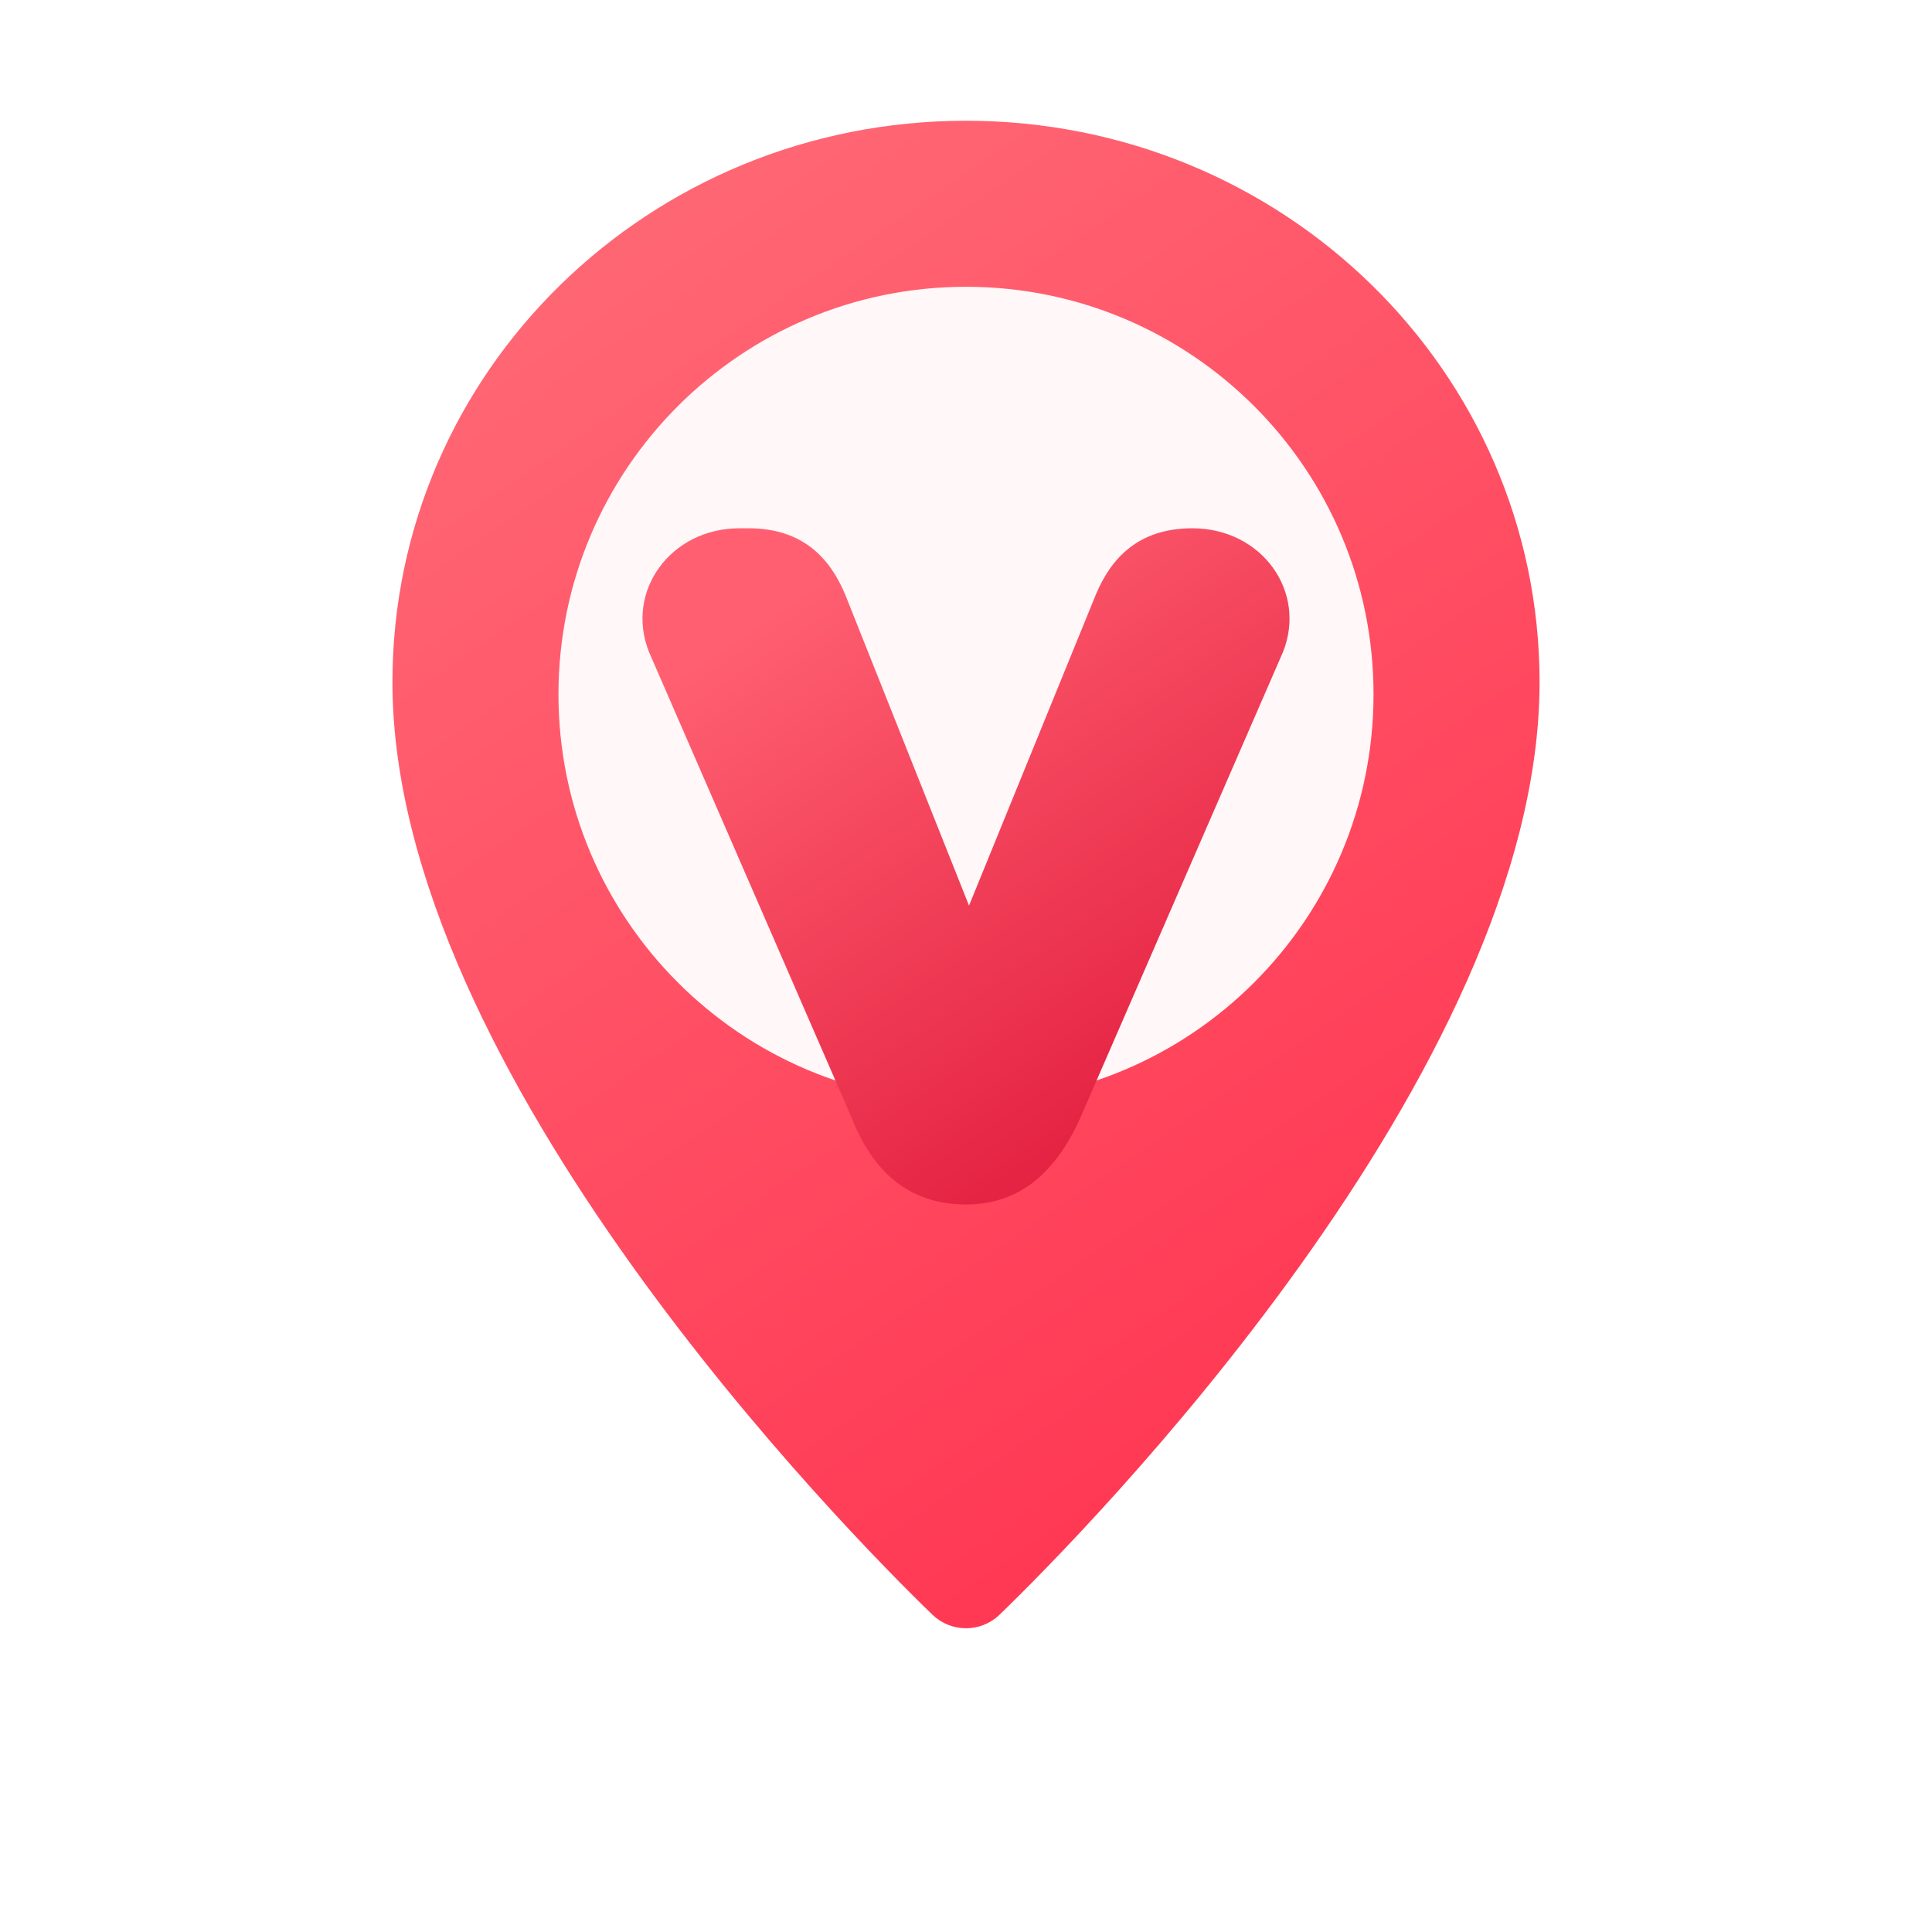
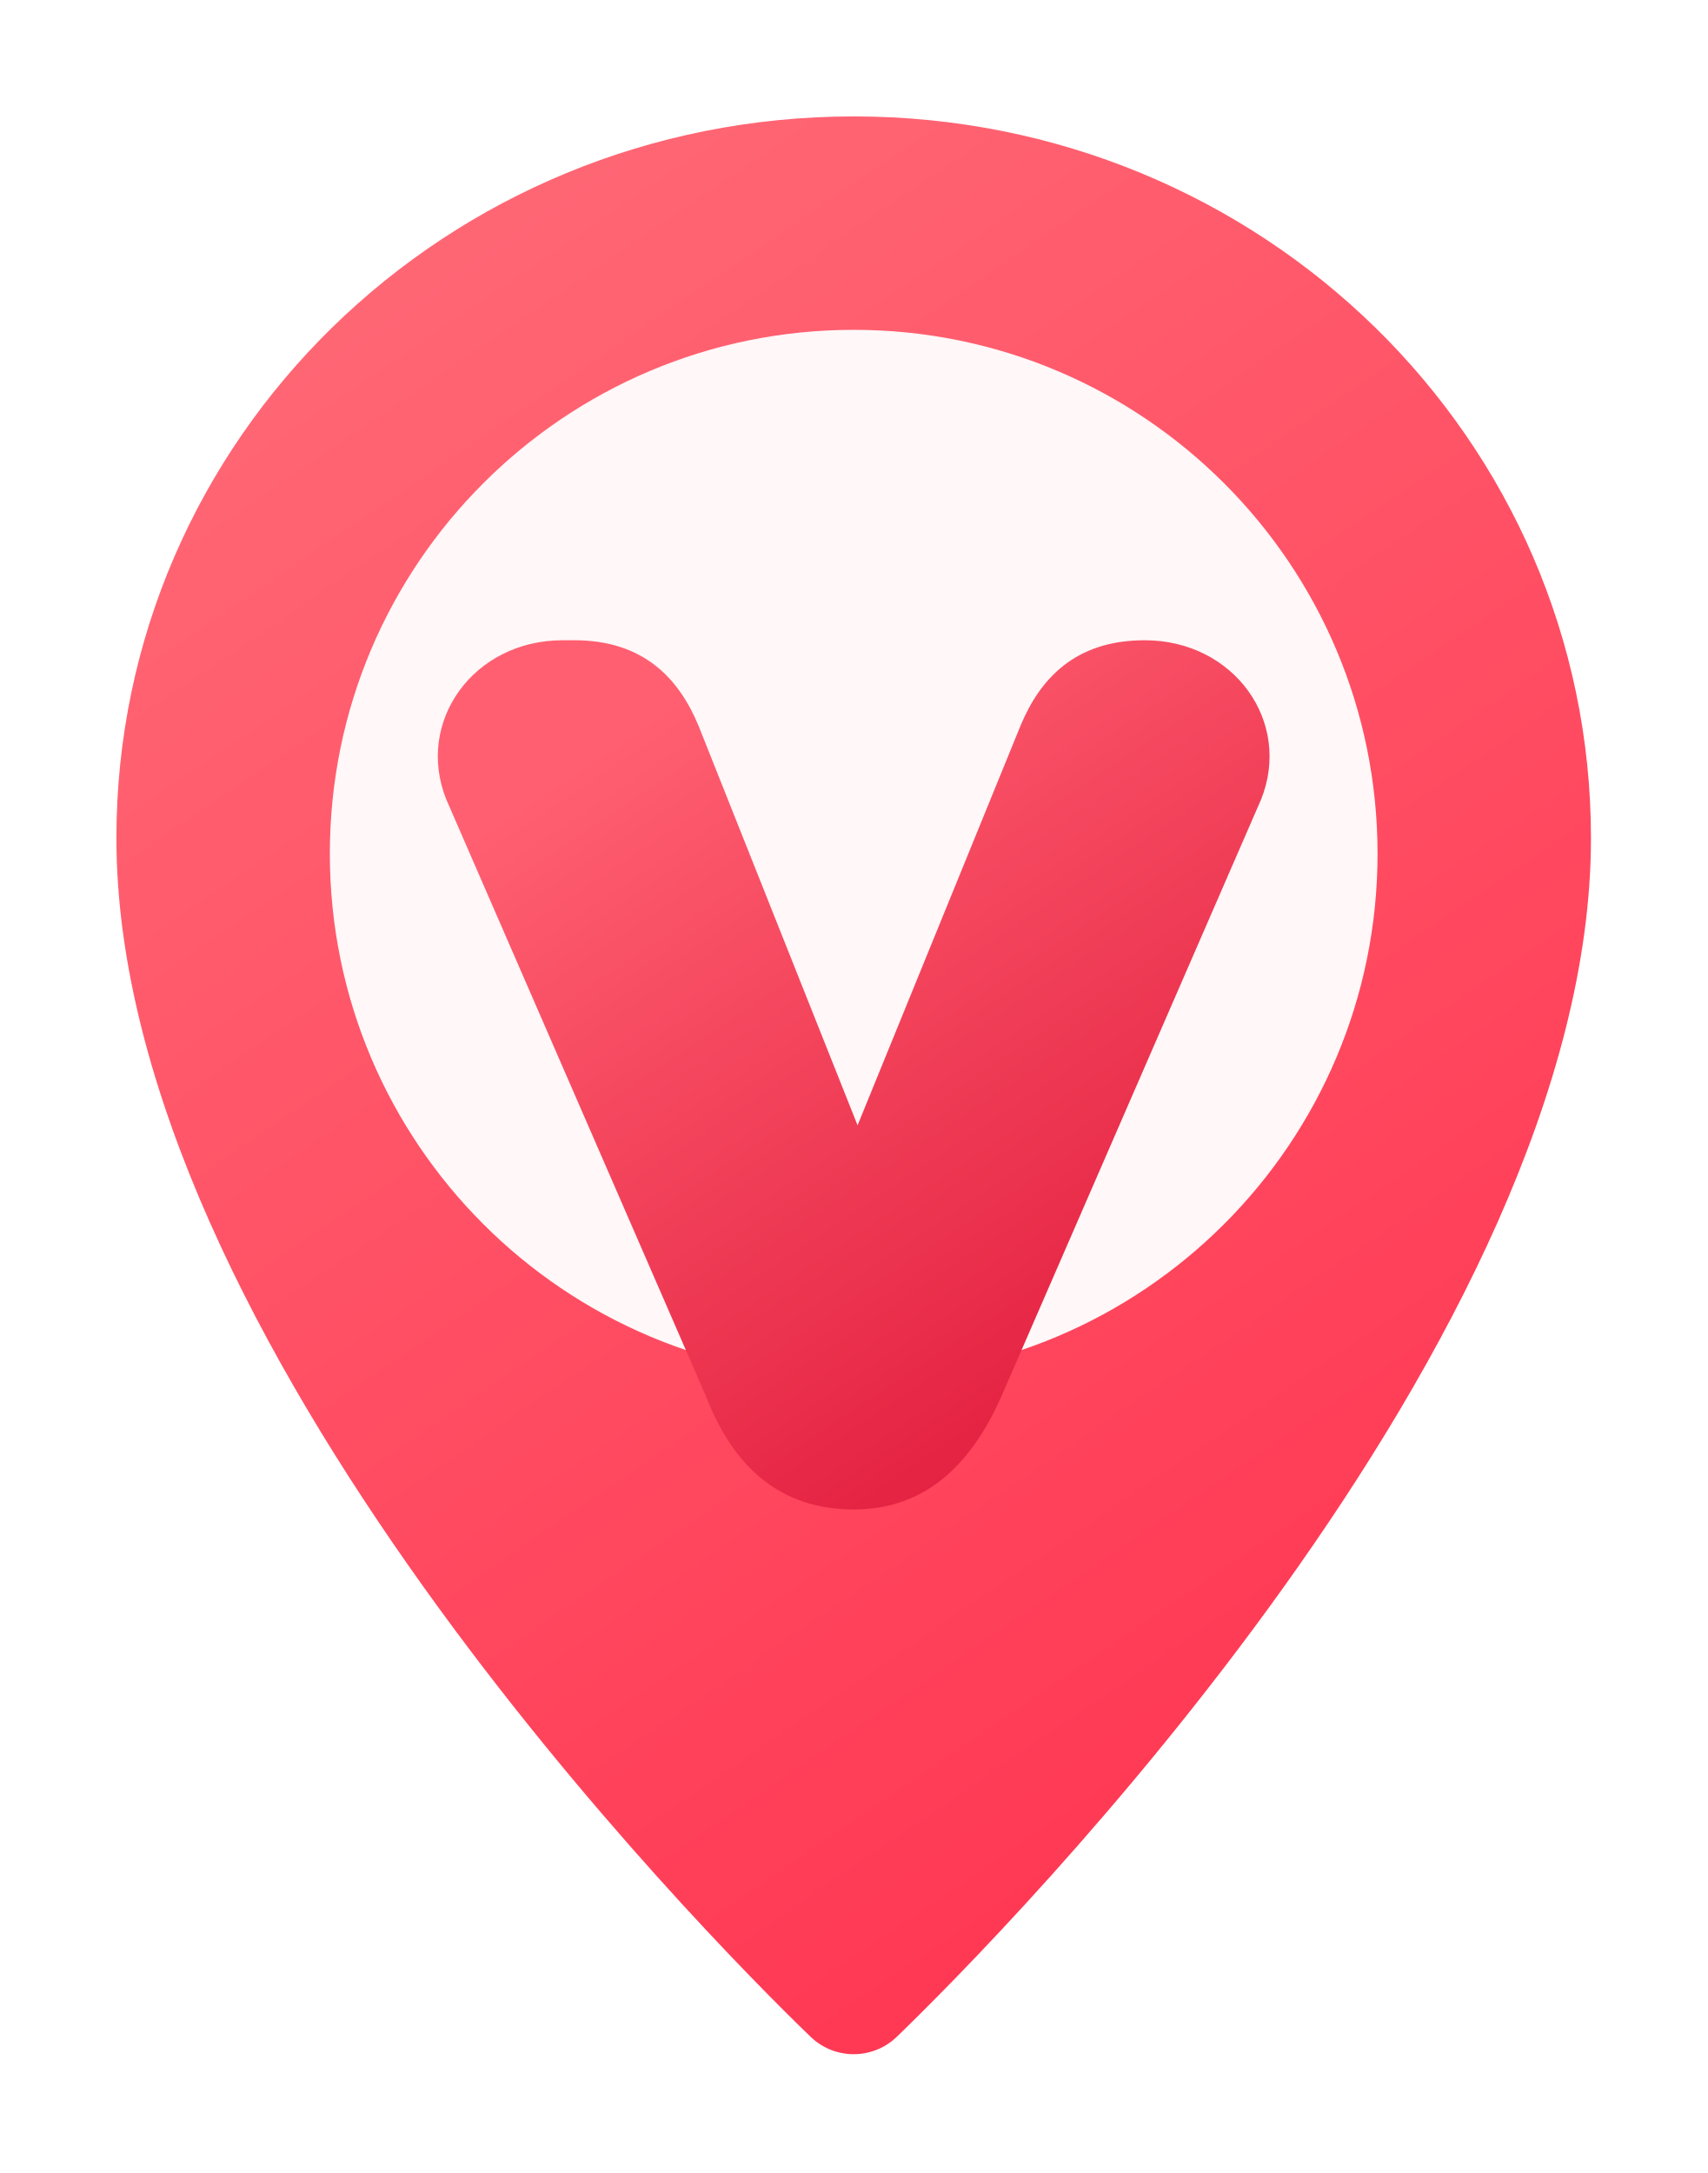
- <svg xmlns="http://www.w3.org/2000/svg" viewBox="0 0 64 64">
+ <svg xmlns="http://www.w3.org/2000/svg" viewBox="10 1 44 56">
  <defs>
    <linearGradient id="pinFill" x1="18" y1="10" x2="48" y2="54" gradientUnits="userSpaceOnUse">
      <stop offset="0" stop-color="#ff6674" />
      <stop offset="1" stop-color="#ff2f4d" />
    </linearGradient>
    <linearGradient id="vFill" x1="26" y1="20" x2="38" y2="38" gradientUnits="userSpaceOnUse">
      <stop offset="0" stop-color="#ff5f71" />
      <stop offset="1" stop-color="#e31f3f" />
    </linearGradient>
  </defs>
  <path fill="url(#pinFill)" d="M32 4c-10.5 0-19 8.3-19 18.6 0 12.9 15.1 28.2 17.9 30.9a1.6 1.6 0 0 0 2.2 0C35.9 50.8 51 35.5 51 22.6 51 12.3 42.5 4 32 4Z" />
  <circle cx="32" cy="23" r="13.5" fill="#fff7f8" />
  <path fill="url(#vFill)" d="M24.8 17.5c1.8 0 2.7 1 3.2 2.2l4.1 10.3 4.2-10.3c.5-1.2 1.4-2.2 3.2-2.2 2.3 0 3.8 2.1 3 4.1l-6.7 15.4c-.8 1.8-2 2.9-3.8 2.9-1.9 0-3.1-1.1-3.8-2.9l-6.7-15.4c-.8-2 0.7-4.1 3-4.1Z" />
</svg>
